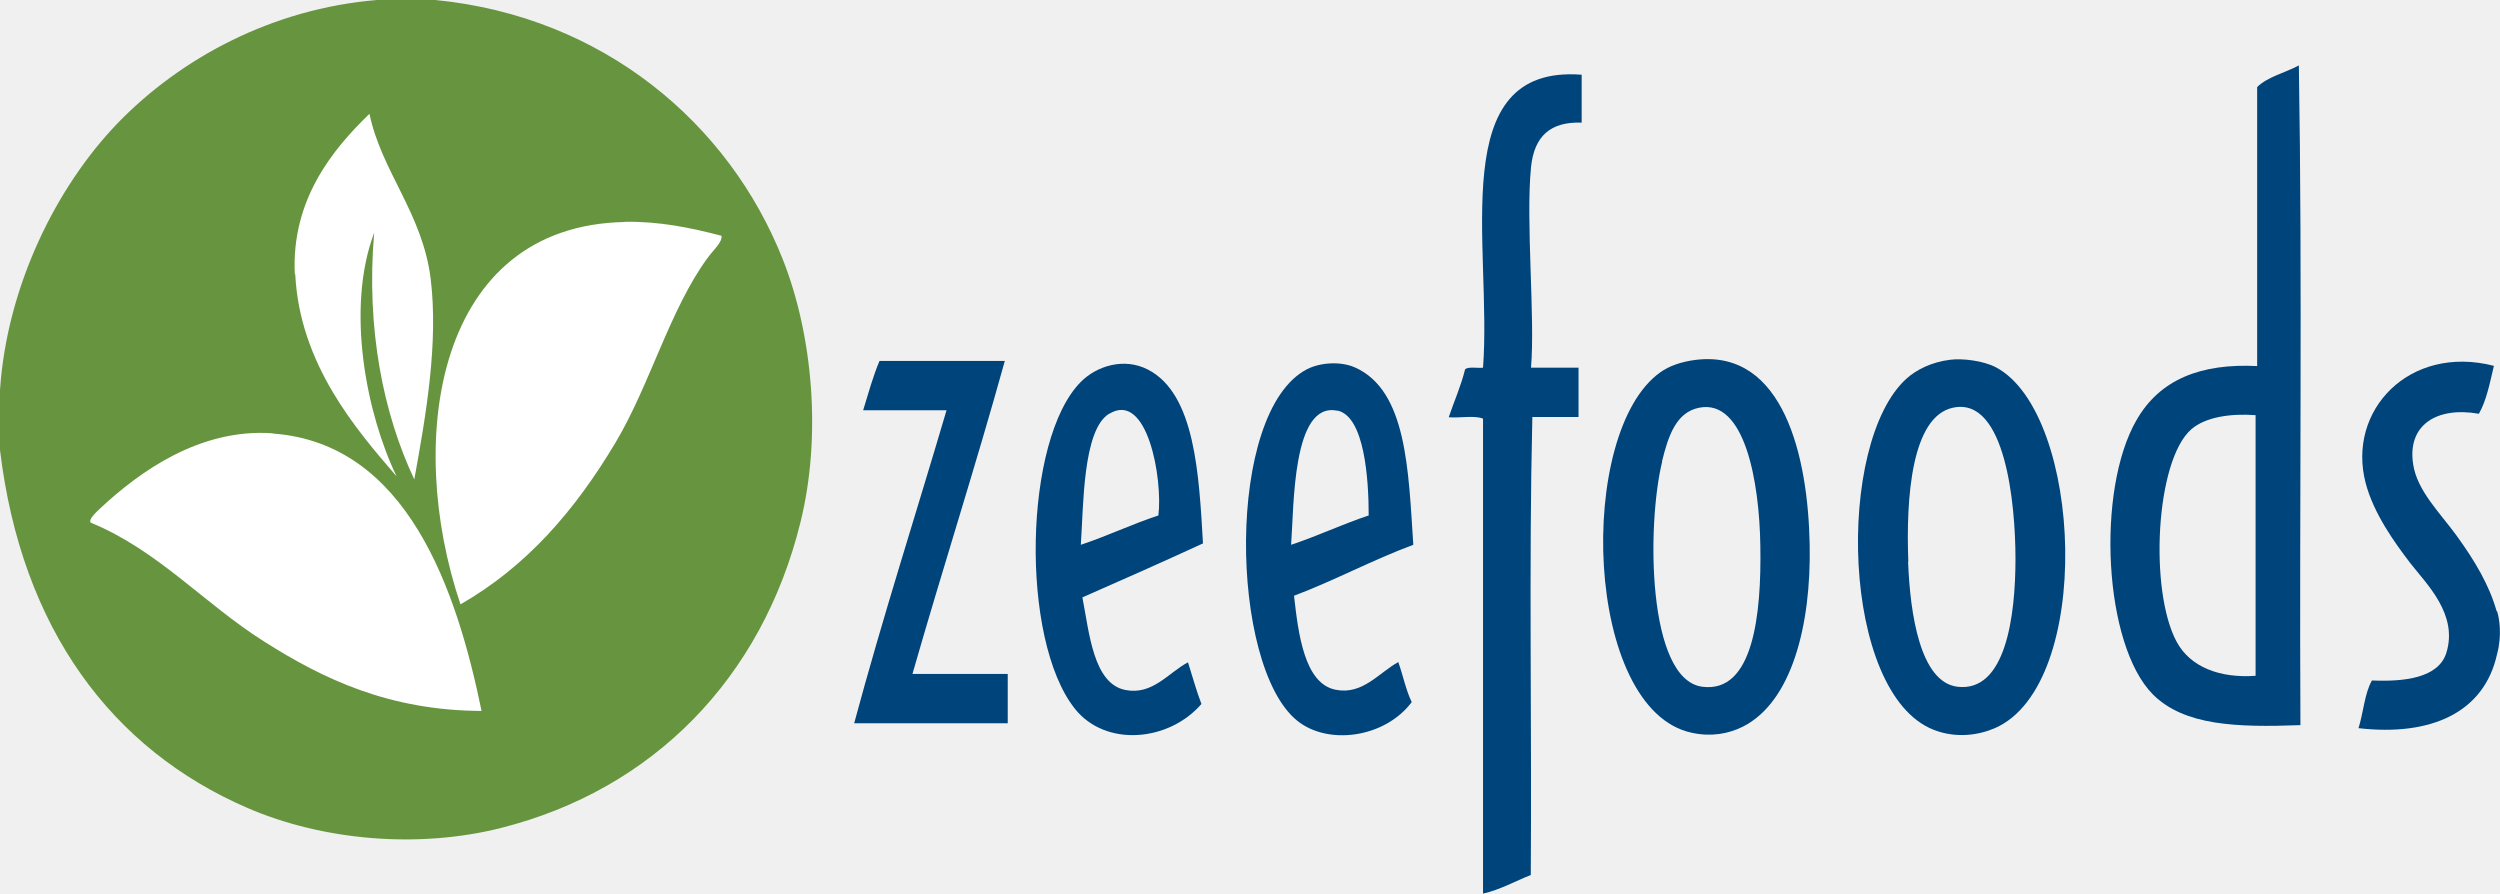
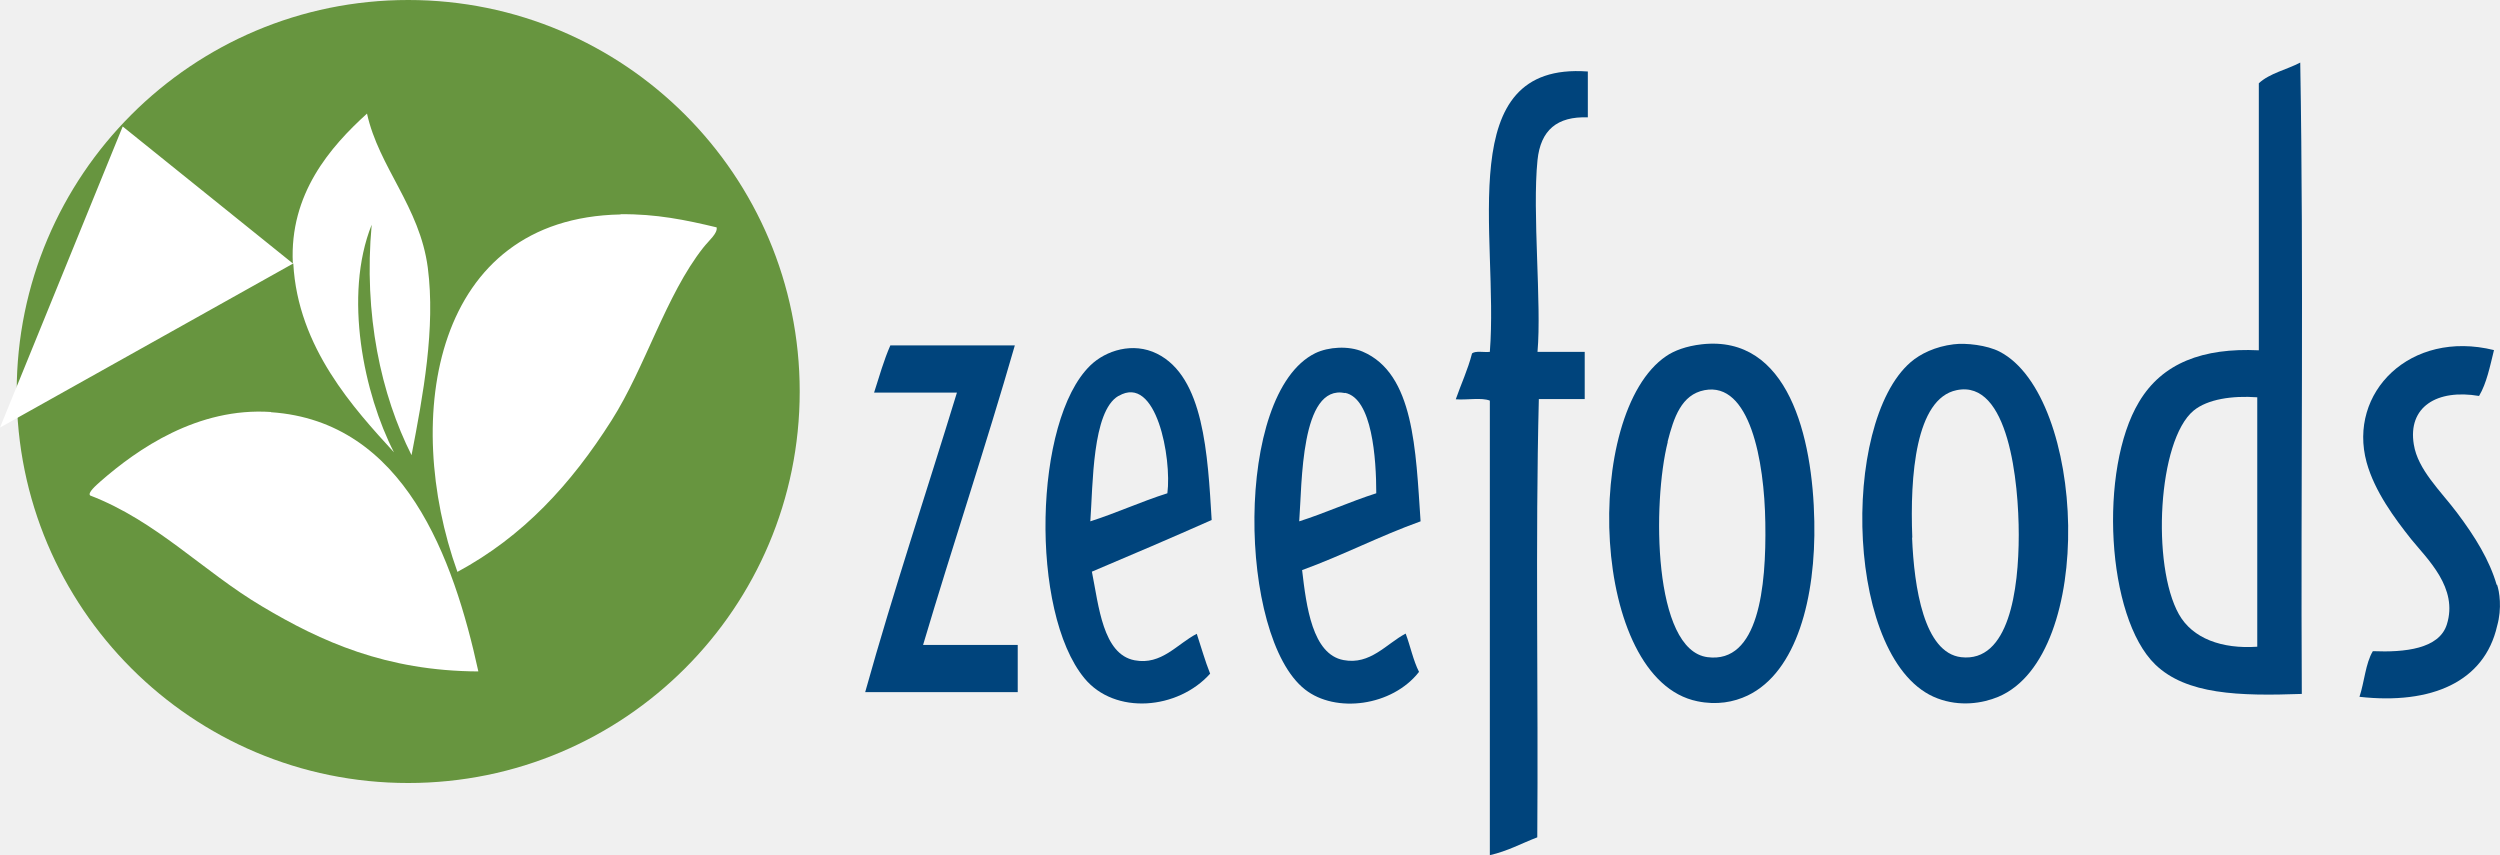
- <svg xmlns="http://www.w3.org/2000/svg" id="Layer_2" data-name="Layer 2" viewBox="0 0 107.428 38.39">
+ <svg xmlns="http://www.w3.org/2000/svg" id="Layer_2" data-name="Layer 2" viewBox="0 0 112.26 38.39">
  <defs>
    <style>
      .cls-1 {
-         fill: #00447c;
+         fill: #fff;
      }

      .cls-1, .cls-2 {
        fill-rule: evenodd;
      }

-       .cls-2 {
+       .cls-3 {
        fill: #67953f;
      }

-       .cls-3 {
-         fill: #ffffff;
+       .cls-2 {
+         fill: #00447c;
      }
    </style>
  </defs>
-   <g transform="scale(0.963377 1)">
-     <g id="Layer_1-2" data-name="Layer 1">
-       <ellipse class="cls-3" cx="18.41" cy="17.67" rx="16.11" ry="15.52" />
-       <path class="cls-1" d="M102.54,2.81c.16,9.32.02,18.92.07,28.35-2.83.1-5.18.03-6.58-1.32-2.2-2.13-2.54-8.78-.73-11.79,1.04-1.75,2.87-2.44,5.38-2.32V3.74c.48-.45,1.25-.61,1.86-.93M97.75,18.44c-1.61,1.34-1.89,6.95-.66,9.14.61,1.09,1.93,1.57,3.52,1.46v-11.2c-1.12-.08-2.23.08-2.86.6" />
-       <path class="cls-1" d="M70.55,3.21v2.06c-1.38-.05-2.12.57-2.26,1.92-.24,2.35.19,6.46,0,8.61h2.12v2.12h-2.06c-.16,6.42-.02,13.14-.07,19.68-.71.27-1.33.62-2.13.8v-20.41c-.37-.15-1.04-.02-1.53-.06.24-.69.54-1.32.73-2.06.16-.13.54-.04.8-.07.41-5.24-1.72-13.03,4.39-12.59" />
-       <path class="cls-1" d="M75.67,15.46c3.88-.43,4.98,4.15,5.05,7.95.07,3.43-.79,6.76-2.99,7.82-.63.3-1.39.44-2.26.26-4.83-.98-5.18-12.94-1.4-15.5.35-.24.89-.45,1.6-.53M74.14,19.84c-.69,2.72-.67,9.36,1.79,9.67,2.28.29,2.64-3.12,2.59-6.03-.04-2.81-.7-6.35-2.73-5.96-1.04.2-1.38,1.23-1.66,2.32" />
-       <path class="cls-1" d="M86.98,15.46c.55-.07,1.5.04,2.06.33,3.87,2,4.36,13.64-.06,15.5-.72.3-1.73.45-2.73.07-4.14-1.56-4.39-12.35-1.2-15.1.43-.37,1.1-.7,1.93-.8M85.11,24.14c.09,2.25.54,5.17,2.2,5.37,2.15.25,2.59-3.02,2.59-5.5,0-2.35-.45-6.98-2.79-6.49-1.84.38-2.1,3.84-1.99,6.62" />
-       <path class="cls-1" d="M111.38,26.26c.1.29.23,1.04,0,1.85-.57,2.51-2.95,3.54-6.18,3.18.22-.66.27-1.5.6-2.05,1.43.06,2.97-.1,3.32-1.19.53-1.65-.88-2.95-1.6-3.84-.73-.92-1.64-2.14-2-3.45-.85-3.12,1.95-5.97,5.72-5.04-.18.73-.33,1.49-.67,2.06-1.89-.32-3.21.49-2.93,2.18.18,1.13,1.19,2.07,1.93,3.05.83,1.1,1.47,2.15,1.79,3.25" />
-       <path class="cls-1" d="M53.66,23.35c-1.78.79-3.58,1.56-5.38,2.32.31,1.54.49,3.71,1.92,3.98,1.21.23,1.91-.74,2.79-1.19.2.6.37,1.22.6,1.79-1.45,1.62-4.28,1.87-5.65.2-2.45-2.98-2.28-11.57.27-14.04.7-.68,1.92-1.06,2.99-.53,2.11,1.04,2.28,4.51,2.46,7.49M49.47,17.78c-1.18.69-1.14,3.99-1.26,5.63,1.19-.38,2.26-.88,3.46-1.26.2-1.57-.49-5.37-2.19-4.37" />
-       <path class="cls-1" d="M63.04,23.41c-1.84.66-3.48,1.52-5.32,2.19.19,1.63.46,3.78,1.86,4.04,1.2.23,1.92-.73,2.79-1.19.21.56.34,1.21.6,1.72-1.21,1.55-3.75,1.87-5.12.79-3-2.35-3.21-13.29.46-15.1.6-.29,1.5-.34,2.13-.07,2.31.99,2.38,4.4,2.6,7.62M59.65,17.65c-2.01-.41-1.93,4.09-2.06,5.76,1.19-.38,2.27-.88,3.46-1.26,0-1.55-.18-4.26-1.4-4.51" />
-       <path class="cls-1" d="M44.82,15.51c-1.31,4.55-2.78,8.94-4.12,13.45h4.25v2.12h-6.85c1.28-4.58,2.75-8.97,4.12-13.45h-3.72c.23-.72.44-1.46.73-2.12h5.58Z" />
-       <path class="cls-2" d="M16.82,0h2.6c7.51.71,13.1,5.32,15.49,11.13,1.36,3.3,1.74,7.66.79,11.33-1.71,6.67-6.56,11.47-13.36,13.12-3.66.89-7.91.55-11.3-.86C4.99,32.2.96,27.03,0,19.34v-2.58c.31-4.46,2.51-8.73,5.25-11.47C8.07,2.49,12.15.37,16.82,0M13.17,11.79c.2,3.87,2.73,6.68,4.52,8.68-1.34-2.67-2.28-7.19-1-10.47-.37,4.14.42,7.81,1.79,10.6.52-2.76,1.08-5.85.73-8.62-.36-2.81-2.2-4.62-2.73-7.09-1.64,1.53-3.49,3.69-3.33,6.89M27.86,9.54c-8.39.16-9.82,9.3-7.32,16.43,2.95-1.63,5.1-4.02,6.92-6.96,1.52-2.45,2.44-5.77,4.12-7.95.26-.34.65-.66.6-.93-1.37-.34-2.72-.62-4.32-.6M12.17,18.62c-3.3-.23-6,1.71-7.65,3.18-.2.18-.6.53-.47.66,2.99,1.18,5.07,3.49,7.72,5.1,2.65,1.62,5.57,2.97,9.71,2.99-1.11-5.2-3.31-11.5-9.31-11.92" />
-     </g>
+   <path class="cls-2" d="M103.29,2.81c.16,9.32.02,18.92.07,28.35-2.83.1-5.18.03-6.58-1.32-2.2-2.13-2.54-8.78-.73-11.79,1.04-1.75,2.87-2.44,5.38-2.32V3.74c.48-.45,1.25-.61,1.86-.93M98.5,18.44c-1.61,1.34-1.89,6.95-.66,9.14.61,1.09,1.93,1.57,3.52,1.46v-11.2c-1.12-.08-2.23.08-2.86.6" />
+   <path class="cls-2" d="M71.3,3.21v2.06c-1.38-.05-2.12.57-2.26,1.92-.24,2.35.19,6.46,0,8.61h2.12v2.12h-2.06c-.16,6.42-.02,13.14-.07,19.68-.71.27-1.33.62-2.13.8v-20.41c-.37-.15-1.04-.02-1.53-.06.24-.69.54-1.32.73-2.06.16-.13.54-.04.8-.07.41-5.24-1.72-13.03,4.39-12.59" />
+   <path class="cls-2" d="M76.42,15.46c3.88-.43,4.98,4.15,5.05,7.95.07,3.43-.79,6.76-2.99,7.82-.63.3-1.39.44-2.26.26-4.83-.98-5.18-12.94-1.4-15.5.35-.24.89-.45,1.6-.53M74.89,19.84c-.69,2.72-.67,9.36,1.79,9.67,2.28.29,2.64-3.12,2.59-6.03-.04-2.81-.7-6.35-2.73-5.96-1.04.2-1.38,1.23-1.66,2.32" />
+   <path class="cls-2" d="M87.73,15.46c.55-.07,1.5.04,2.06.33,3.87,2,4.36,13.64-.06,15.5-.72.3-1.73.45-2.73.07-4.14-1.56-4.39-12.35-1.2-15.1.43-.37,1.1-.7,1.93-.8M85.86,24.14c.09,2.25.54,5.17,2.2,5.37,2.15.25,2.59-3.02,2.59-5.5,0-2.35-.45-6.98-2.79-6.49-1.84.38-2.1,3.84-1.99,6.62" />
+   <path class="cls-2" d="M112.13,26.26c.1.29.23,1.04,0,1.85-.57,2.51-2.95,3.54-6.18,3.18.22-.66.27-1.5.6-2.05,1.43.06,2.97-.1,3.32-1.19.53-1.65-.88-2.95-1.6-3.84-.73-.92-1.64-2.14-2-3.45-.85-3.12,1.95-5.97,5.72-5.04-.18.73-.33,1.49-.67,2.06-1.89-.32-3.21.49-2.93,2.18.18,1.13,1.19,2.07,1.93,3.05.83,1.1,1.47,2.15,1.79,3.25" />
+   <path class="cls-2" d="M54.41,23.35c-1.78.79-3.58,1.56-5.38,2.32.31,1.54.49,3.71,1.92,3.98,1.21.23,1.91-.74,2.79-1.19.2.6.37,1.22.6,1.79-1.45,1.62-4.28,1.87-5.65.2-2.45-2.98-2.28-11.57.27-14.04.7-.68,1.92-1.06,2.99-.53,2.11,1.04,2.28,4.51,2.46,7.49M50.22,17.78c-1.18.69-1.14,3.99-1.26,5.63,1.19-.38,2.26-.88,3.46-1.26.2-1.57-.49-5.37-2.19-4.37" />
+   <path class="cls-2" d="M63.79,23.41c-1.84.66-3.48,1.52-5.32,2.19.19,1.63.46,3.78,1.86,4.04,1.2.23,1.92-.73,2.79-1.19.21.56.34,1.21.6,1.72-1.21,1.55-3.75,1.87-5.12.79-3-2.35-3.21-13.29.46-15.1.6-.29,1.5-.34,2.13-.07,2.31.99,2.38,4.4,2.6,7.62M60.4,17.65c-2.01-.41-1.93,4.09-2.06,5.76,1.19-.38,2.27-.88,3.46-1.26,0-1.55-.18-4.26-1.4-4.51" />
+   <path class="cls-2" d="M45.57,15.51c-1.31,4.55-2.78,8.94-4.12,13.45h4.25v2.12h-6.85c1.28-4.58,2.75-8.97,4.12-13.45h-3.72c.23-.72.44-1.46.73-2.12h5.59Z" />
+   <g>
+     <circle class="cls-3" cx="18.33" cy="17.58" r="17.58" />
+     <path class="cls-1" d="M5.51,5.68,0,19.2,13.17,11.83c.2,3.78,2.73,6.52,4.52,8.48-1.34-2.61-2.28-7.02-1-10.22-.37,4.04.42,7.63,1.79,10.35.52-2.7,1.08-5.71.73-8.42-.36-2.74-2.2-4.51-2.73-6.92-1.64,1.49-3.49,3.6-3.33,6.73M27.86,9.63c-8.39.16-9.82,9.08-7.32,16.05,2.95-1.59,5.1-3.93,6.92-6.8,1.52-2.39,2.44-5.63,4.12-7.76.26-.33.65-.64.6-.91-1.37-.33-2.72-.61-4.32-.59M12.17,18.5c-3.3-.22-6,1.67-7.65,3.11-.2.18-.6.52-.47.64,2.99,1.15,5.07,3.41,7.72,4.98,2.65,1.58,5.57,2.9,9.71,2.92-1.11-5.08-3.31-11.23-9.31-11.64" />
  </g>
</svg>
